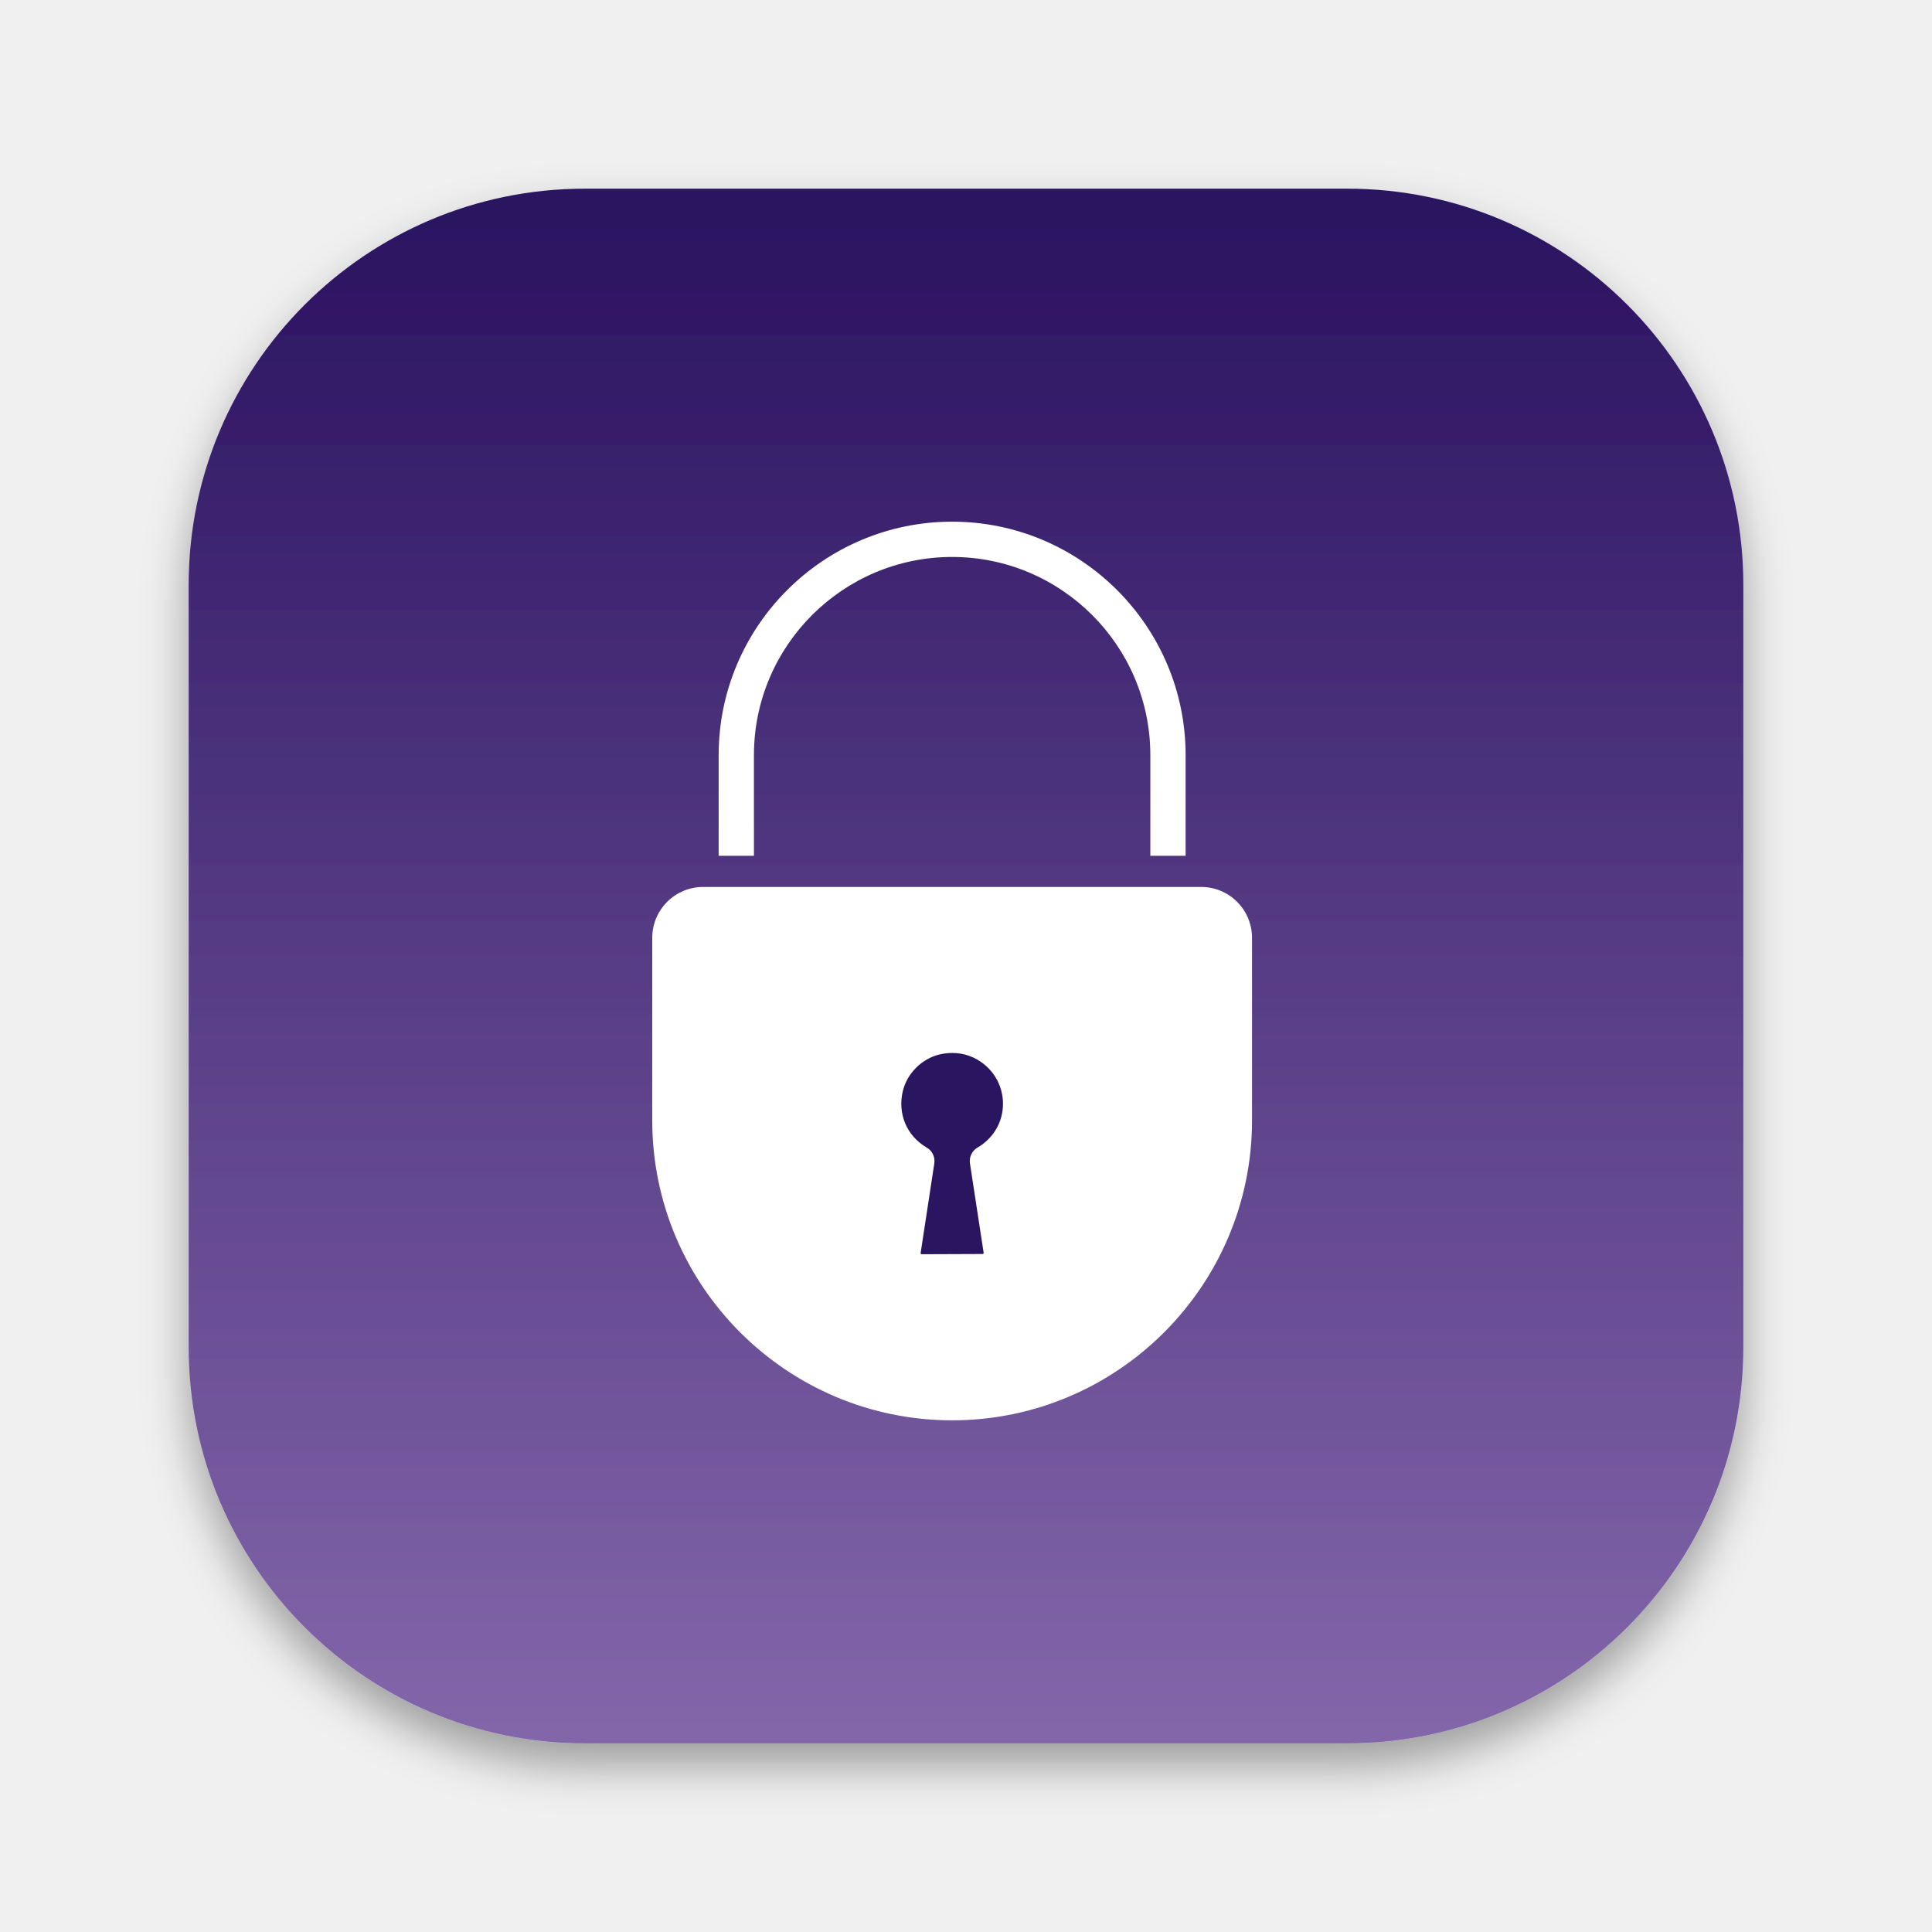
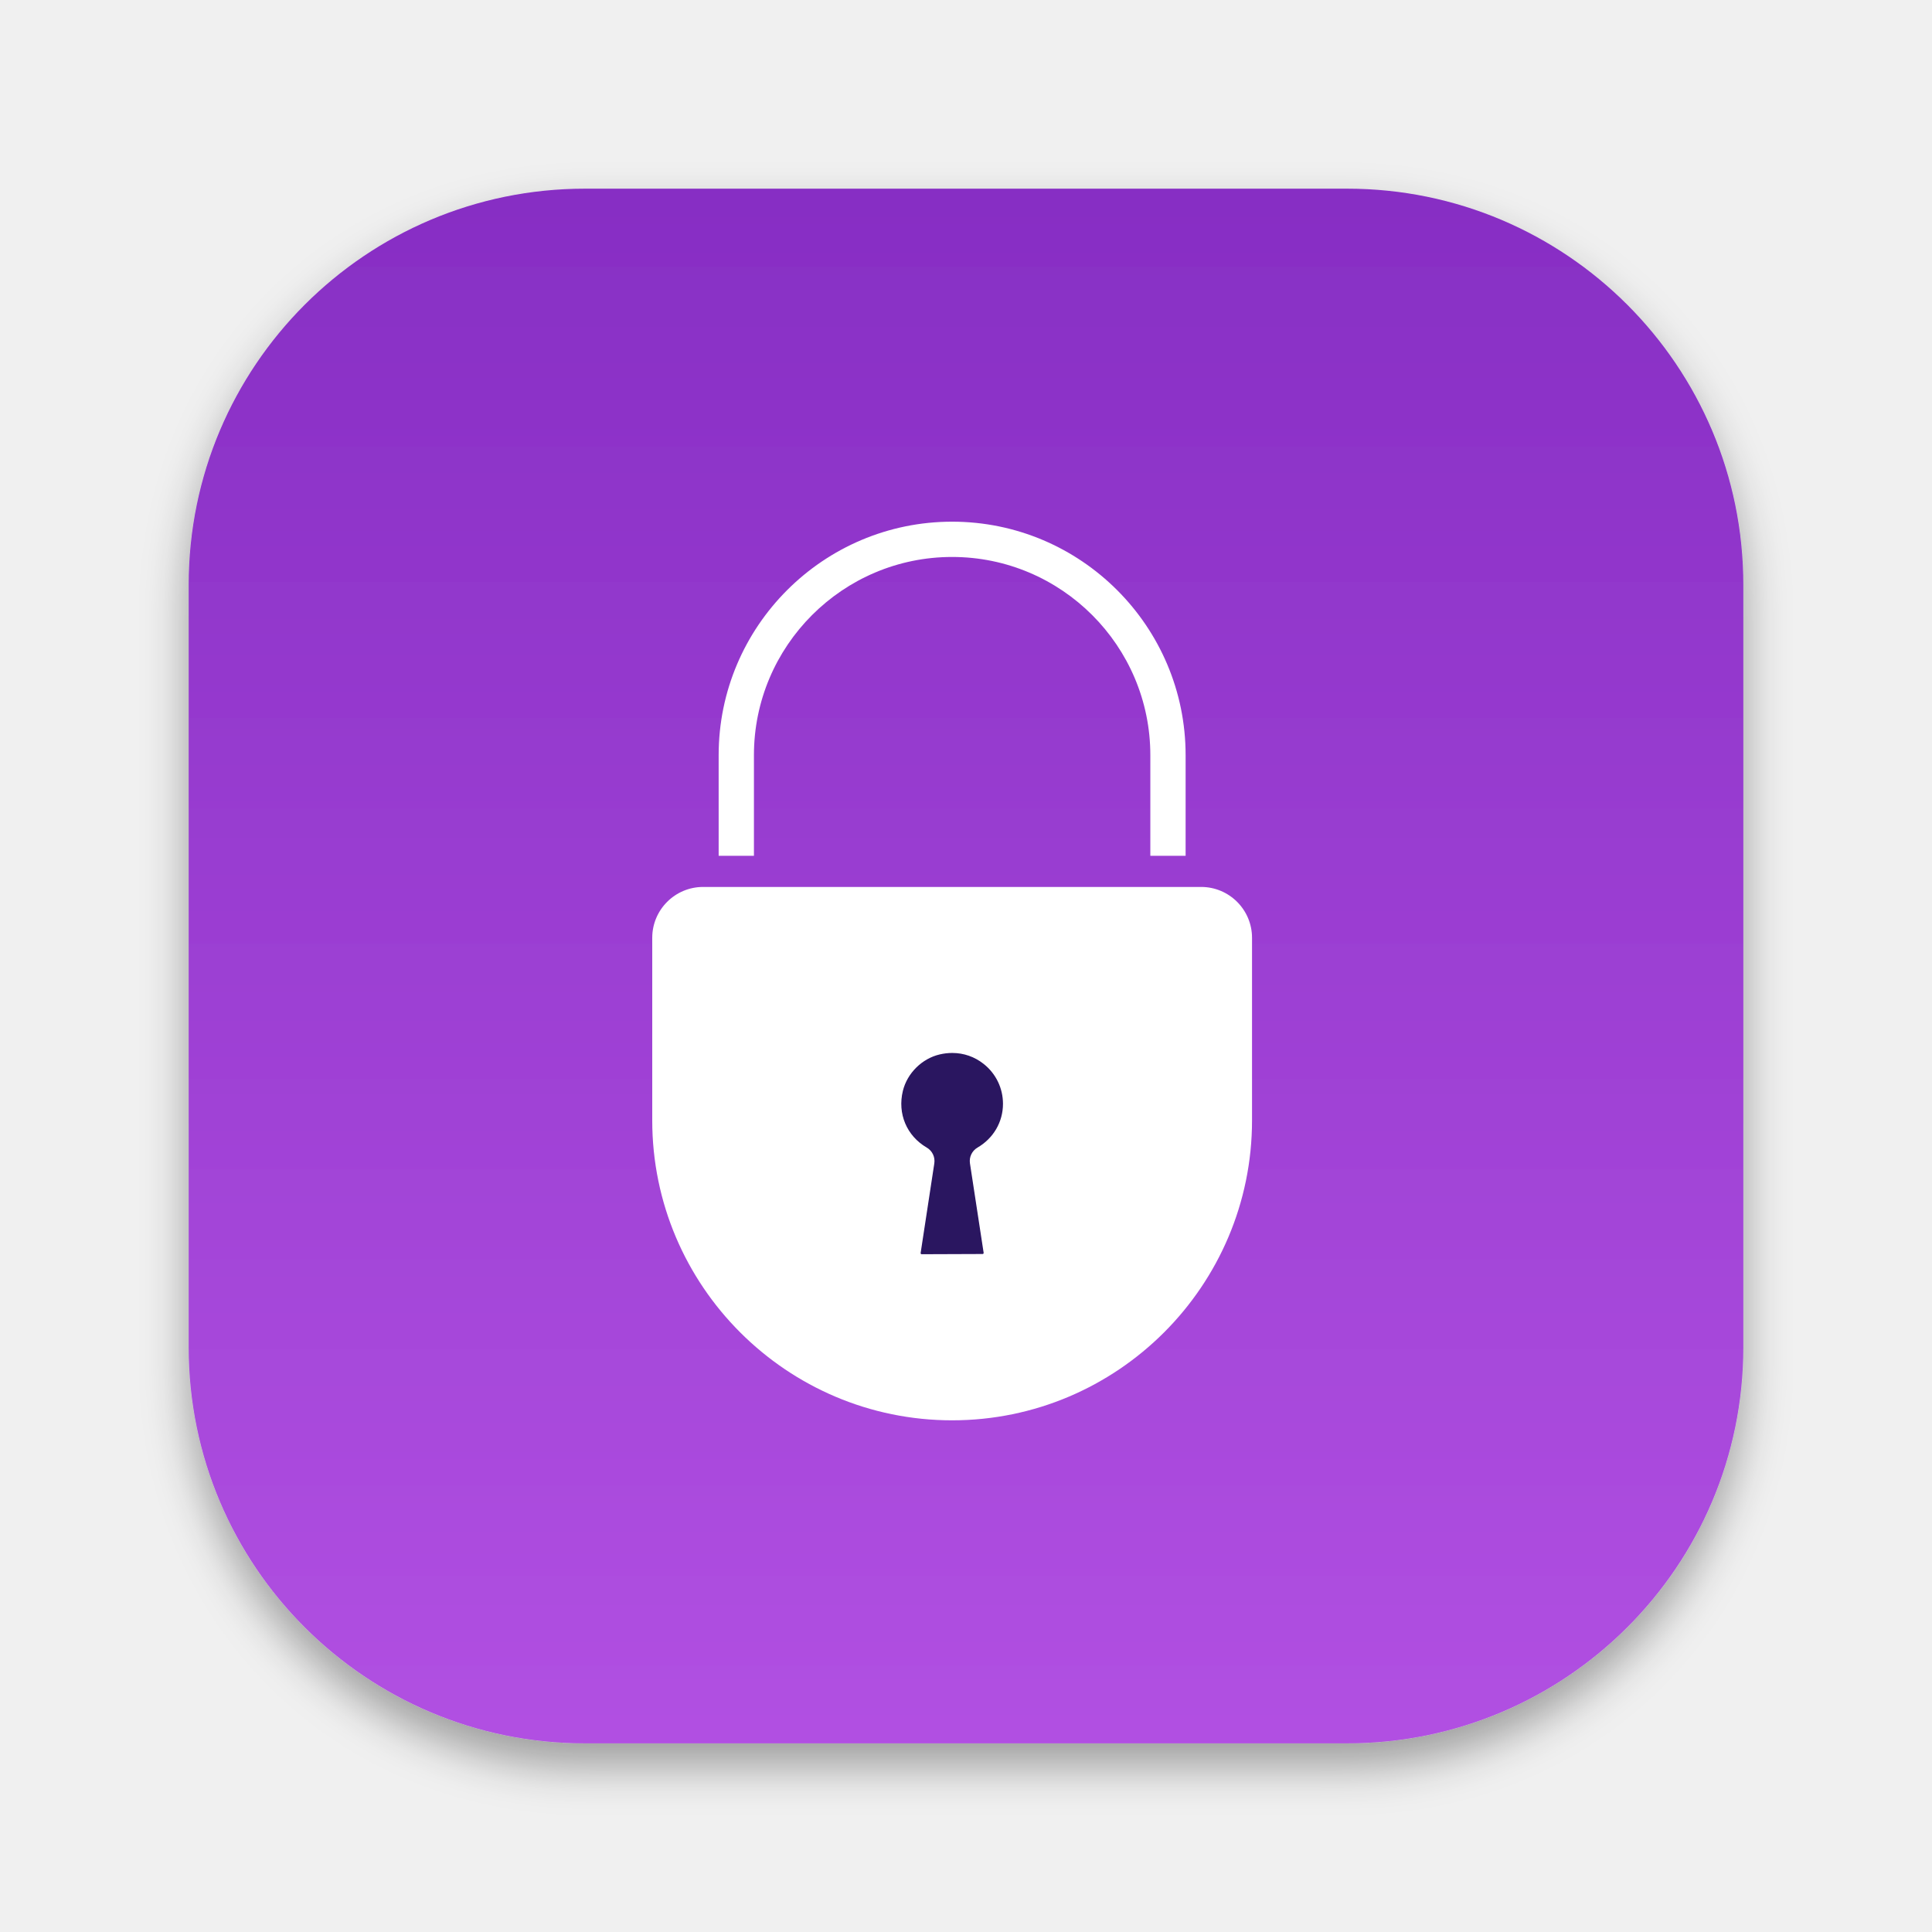
<svg xmlns="http://www.w3.org/2000/svg" viewBox="0 0 512 512">
  <defs>
    <linearGradient id="bgGradient" x1="0%" y1="0%" x2="0%" y2="100%">
-       <stop offset="0%" stop-color="#2a1260" />
-       <stop offset="100%" stop-color="#8366aa" />
+       <stop offset="0%" stop-color="#872EC4" />
+       <stop offset="100%" stop-color="#B150E2" />
    </linearGradient>
    <filter id="gradientShadow" x="-20%" y="-20%" width="130%" height="130%">
      <feDropShadow dx="0" dy="6" stdDeviation="6" flood-color="#000000" flood-opacity="0.35" />
    </filter>
  </defs>
  <g filter="url(#gradientShadow)" transform="translate(0, 0)">
    <rect x="50" y="50" width="412" height="412" rx="105" ry="105" fill="url(#bgGradient)" />
    <g transform="translate(125, 130) scale(0.55)">
      <path fill="#ffffff" d="M111.5,191h240c13.51,0,24.5,10.991,24.5,24.5V303.5c0,79.678-64.822,144.5-144.5,144.5S87,383.178,87,303.5v-88         c0-13.509,10.99-24.5,24.5-24.5z" />
      <path fill="#ffffff" d="M119,127.5C119,65.467,169.468,15,231.5,15S344,65.467,344,127.5V176h-17v-48.5c0-52.659-42.841-95.5-95.5-95.5S136,74.841,136,127.5V176h-17V127.5z" />
      <path fill="#2a1260" d="m243.728,316.579c-2.663,1.55-4.107,4.571-3.642,7.617l6.596,43.088c0.01,0.063 0.034,0.227-0.114,0.4-0.149,0.174-0.315,0.175-0.378,0.175l-29.369,.106c-0.084,0-0.232-0.001-0.381-0.173-0.149-0.174-0.125-0.339-0.115-0.402l6.59-43.198c0.465-3.044-0.979-6.064-3.642-7.613-9.67-5.627-14.186-16.354-11.504-27.326 2.083-8.517 9.217-15.572 17.753-17.556 2.03-0.472 4.049-0.705 6.031-0.705 5.523,0 10.765,1.81 15.17,5.308 5.896,4.683 9.277,11.681 9.277,19.199-5.68434e-14,8.728-4.588,16.608-12.272,21.08z" />
    </g>
  </g>
</svg>
